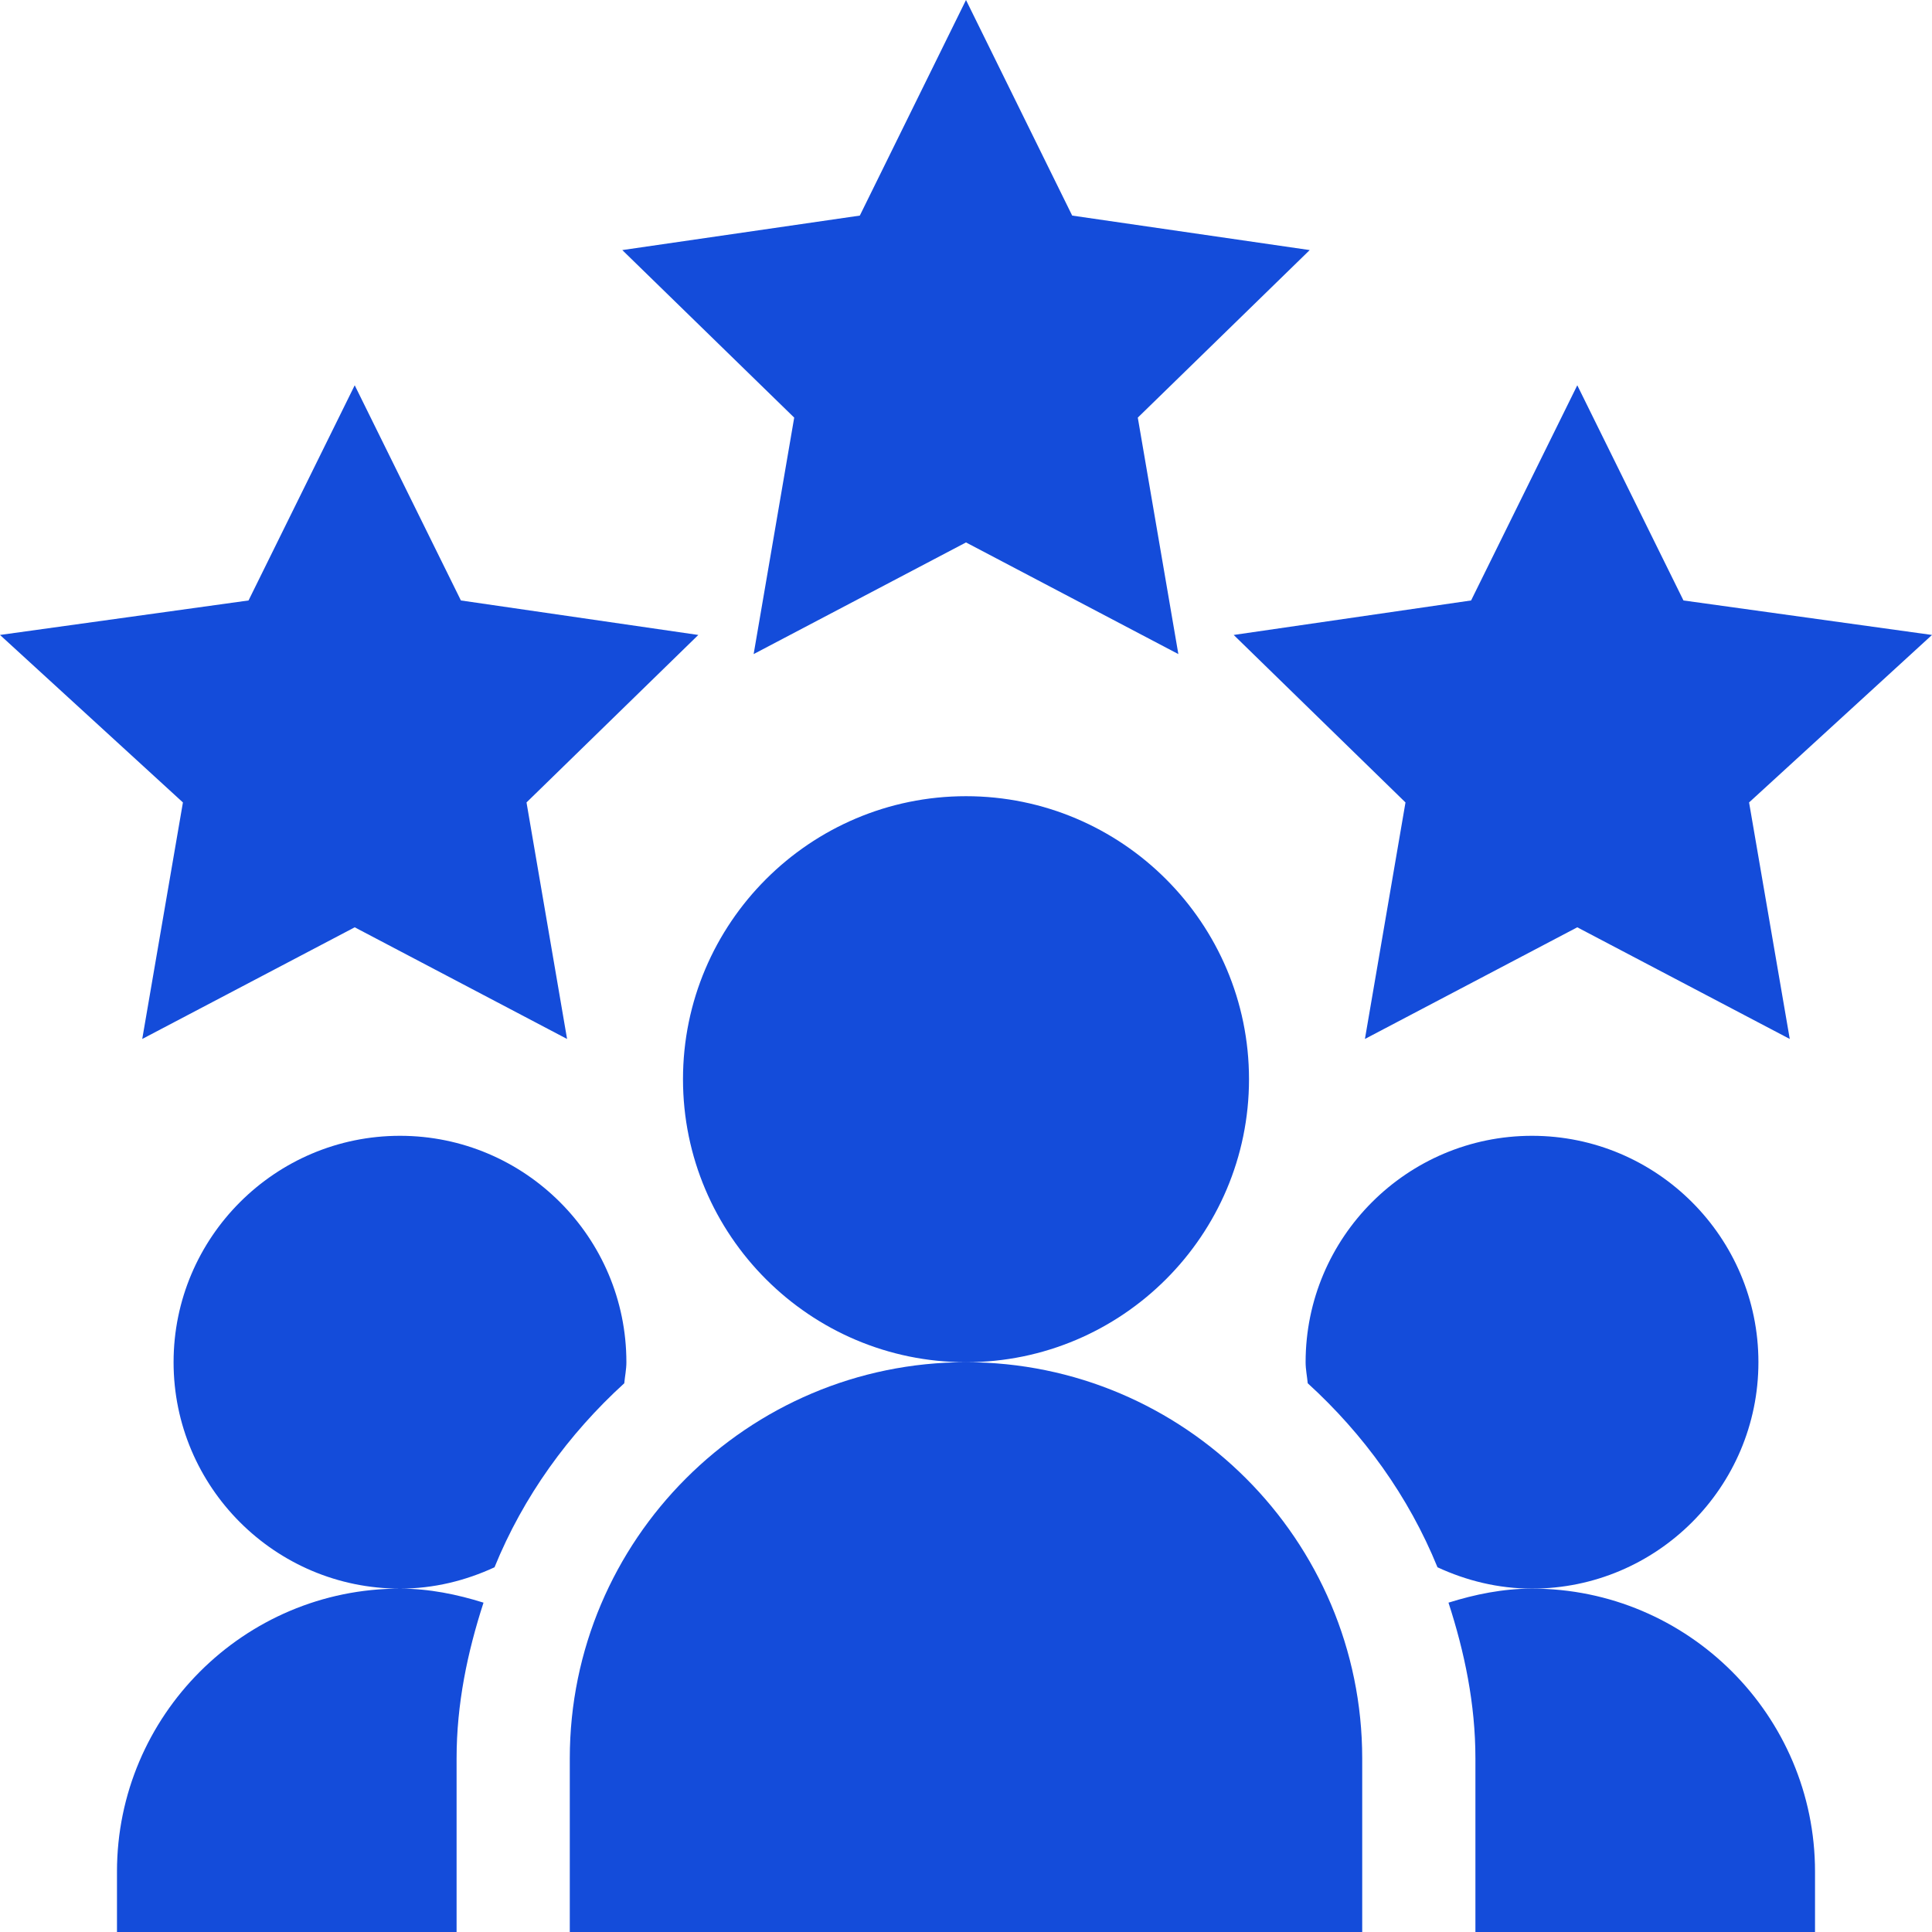
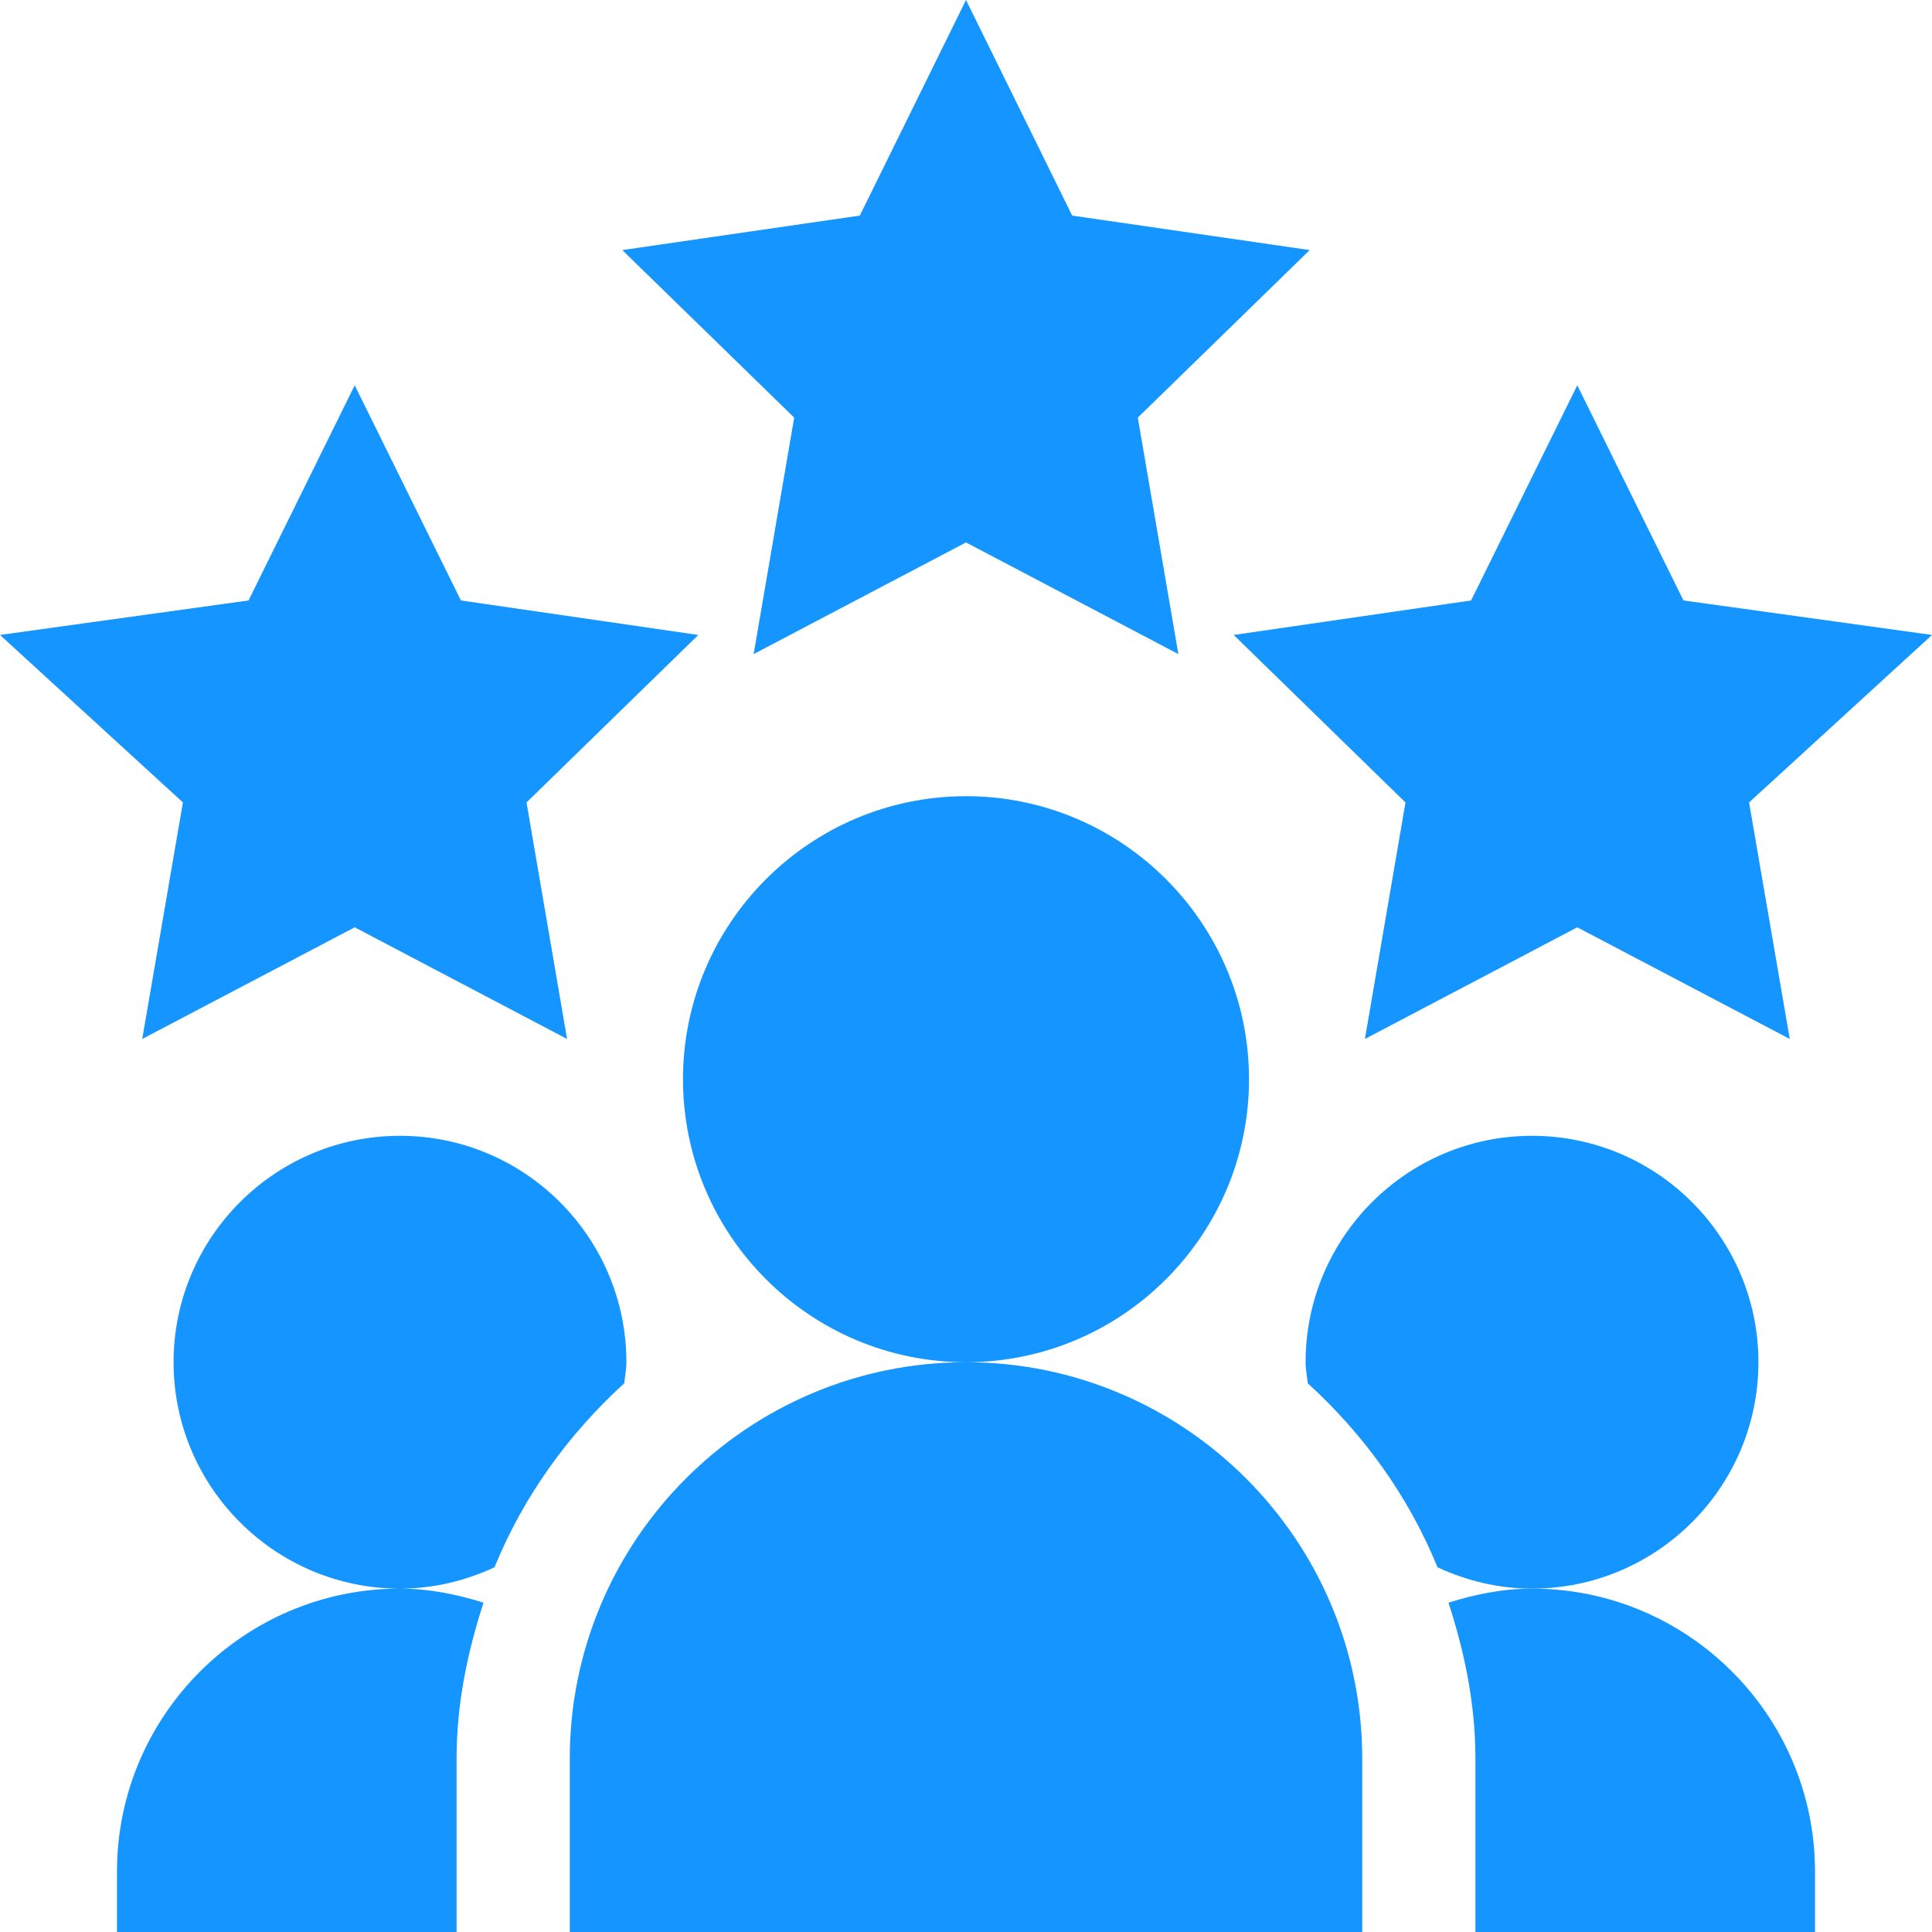
<svg xmlns="http://www.w3.org/2000/svg" version="1.1" width="512" height="512" x="0" y="0" viewBox="0 0 512 512" style="enable-background:new 0 0 512 512" xml:space="preserve" class="">
  <g>
-     <path d="m256 143.75 56.277 29.59-10.75-62.668 45.559-44.399-62.945-9.14L256 0l-28.14 57.133-62.946 9.14 45.559 44.399-10.75 62.668zM446.137 159.129l-28.14-57.024-28.142 57.024-62.914 9.14 45.528 44.387-10.75 62.68 56.277-29.59 56.309 29.59-10.782-62.68L512 168.27zM48.477 212.656l-10.782 62.68 56.309-29.59 56.277 29.59-10.75-62.68 45.528-44.386-62.914-9.141-28.141-57.024-28.14 57.024L0 168.269zM331 286c0-41.352-33.648-75-75-75s-75 33.648-75 75 33.648 75 75 75 75-33.648 75-75zM151 466v46h210v-46c0-57.89-47.11-105-105-105s-105 47.11-105 105zM481 496c0-41.352-33.648-75-75-75-7.758 0-15.094 1.523-22.137 3.719C388.11 437.813 391 451.512 391 466v46h90zm0 0" fill="#144cda" opacity="1" data-original="#000000" class="" />
-     <path d="M466 361c0-33.09-26.91-60-60-60s-60 26.91-60 60c0 1.91.387 3.715.563 5.578 14.792 13.485 26.722 29.942 34.386 48.766C388.598 418.887 397.031 421 406 421c33.09 0 60-26.91 60-60zM165.438 366.578c.175-1.863.562-3.668.562-5.578 0-33.09-26.91-60-60-60s-60 26.91-60 60 26.91 60 60 60c8.969 0 17.402-2.113 25.05-5.652 7.665-18.828 19.595-35.286 34.387-48.77zM31 496v16h90v-46c0-14.488 2.89-28.188 7.137-41.281C121.094 422.523 113.757 421 106 421c-41.352 0-75 33.648-75 75zm0 0" fill="#144cda" opacity="1" data-original="#000000" class="" />
+     <path d="m256 143.75 56.277 29.59-10.75-62.668 45.559-44.399-62.945-9.14L256 0l-28.14 57.133-62.946 9.14 45.559 44.399-10.75 62.668zM446.137 159.129l-28.14-57.024-28.142 57.024-62.914 9.14 45.528 44.387-10.75 62.68 56.277-29.59 56.309 29.59-10.782-62.68L512 168.27zM48.477 212.656l-10.782 62.68 56.309-29.59 56.277 29.59-10.75-62.68 45.528-44.386-62.914-9.141-28.141-57.024-28.14 57.024L0 168.269zM331 286c0-41.352-33.648-75-75-75s-75 33.648-75 75 33.648 75 75 75 75-33.648 75-75zM151 466v46h210v-46c0-57.89-47.11-105-105-105s-105 47.11-105 105zM481 496c0-41.352-33.648-75-75-75-7.758 0-15.094 1.523-22.137 3.719C388.11 437.813 391 451.512 391 466v46h90zm0 0" fill="#1495ff" opacity="1" data-original="#000000" class="" />
+     <path d="M466 361c0-33.09-26.91-60-60-60s-60 26.91-60 60c0 1.91.387 3.715.563 5.578 14.792 13.485 26.722 29.942 34.386 48.766C388.598 418.887 397.031 421 406 421c33.09 0 60-26.91 60-60zM165.438 366.578c.175-1.863.562-3.668.562-5.578 0-33.09-26.91-60-60-60s-60 26.91-60 60 26.91 60 60 60c8.969 0 17.402-2.113 25.05-5.652 7.665-18.828 19.595-35.286 34.387-48.77zM31 496v16h90v-46c0-14.488 2.89-28.188 7.137-41.281C121.094 422.523 113.757 421 106 421c-41.352 0-75 33.648-75 75zm0 0" fill="#1495ff" opacity="1" data-original="#000000" class="" />
  </g>
</svg>
